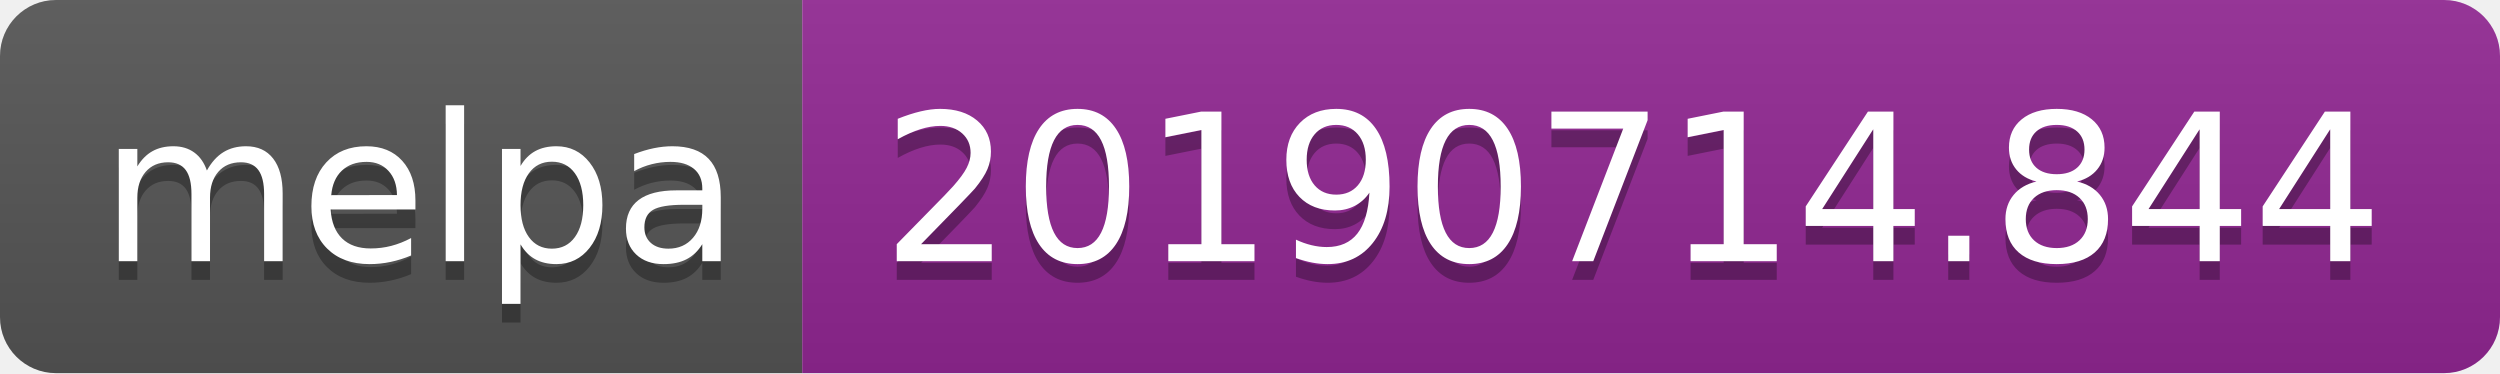
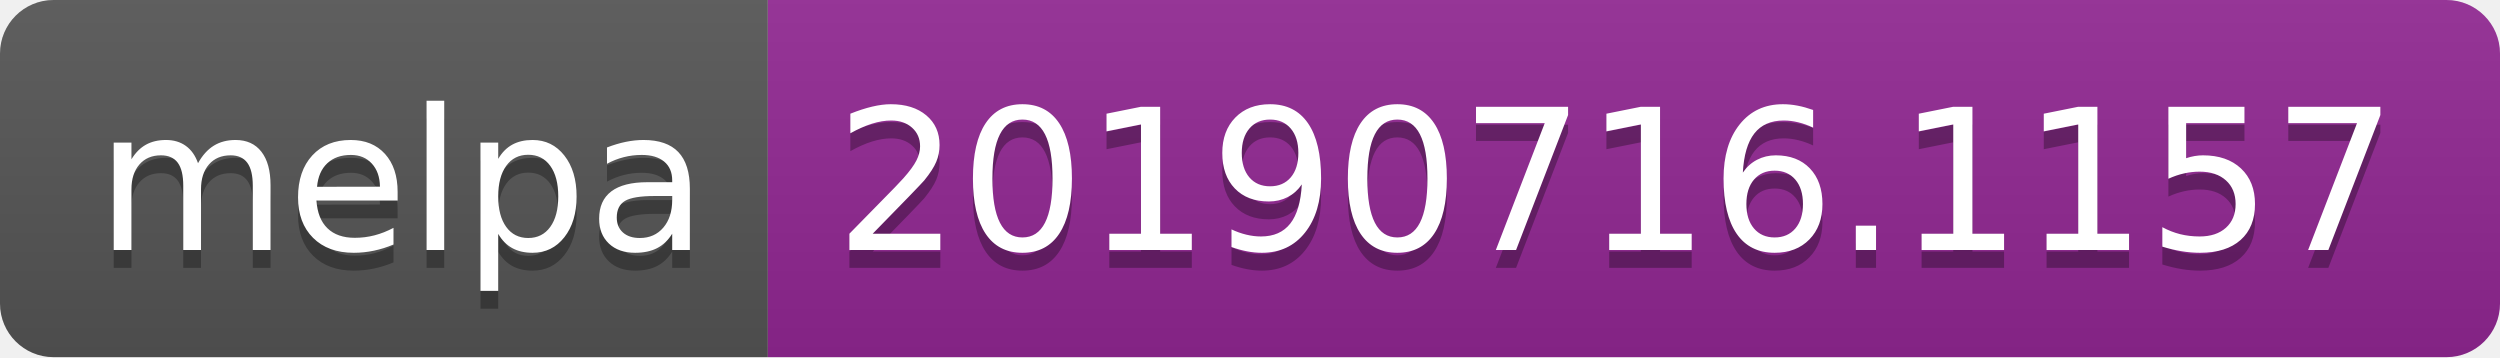
- <svg xmlns="http://www.w3.org/2000/svg" width="134" height="20">
+ <svg xmlns="http://www.w3.org/2000/svg" width="140" height="20">
  <linearGradient id="b" x2="0" y2="100%">
    <stop offset="0" stop-color="#bbb" stop-opacity=".1" />
    <stop offset="1" stop-opacity=".1" />
  </linearGradient>
  <clipPath id="a">
-     <rect width="134" height="20" rx="3" fill="#fff" />
+     <rect width="140" height="20" rx="3" fill="#fff" />
  </clipPath>
  <g clip-path="url(#a)">
    <path fill="#555" d="M0 0h43v20H0z" />
-     <path fill="#922793" d="M43 0h91v20H43z" />
-     <path fill="url(#b)" d="M0 0h134v20H0z" />
+     <path fill="#922793" d="M43 0h97v20H43z" />
+     <path fill="url(#b)" d="M0 0h140v20H0z" />
  </g>
  <g fill="#fff" text-anchor="middle" font-family="DejaVu Sans,Verdana,Geneva,sans-serif" font-size="110">
    <text x="225" y="150" fill="#010101" fill-opacity=".3" transform="scale(.1)" textLength="330">melpa</text>
    <text x="225" y="140" transform="scale(.1)" textLength="330">melpa</text>
-     <text x="875" y="150" fill="#010101" fill-opacity=".3" transform="scale(.1)" textLength="810">20190714.844</text>
-     <text x="875" y="140" transform="scale(.1)" textLength="810">20190714.844</text>
+     <text x="905" y="150" fill="#010101" fill-opacity=".3" transform="scale(.1)" textLength="870">20190716.1157</text>
+     <text x="905" y="140" transform="scale(.1)" textLength="870">20190716.1157</text>
  </g>
</svg>
